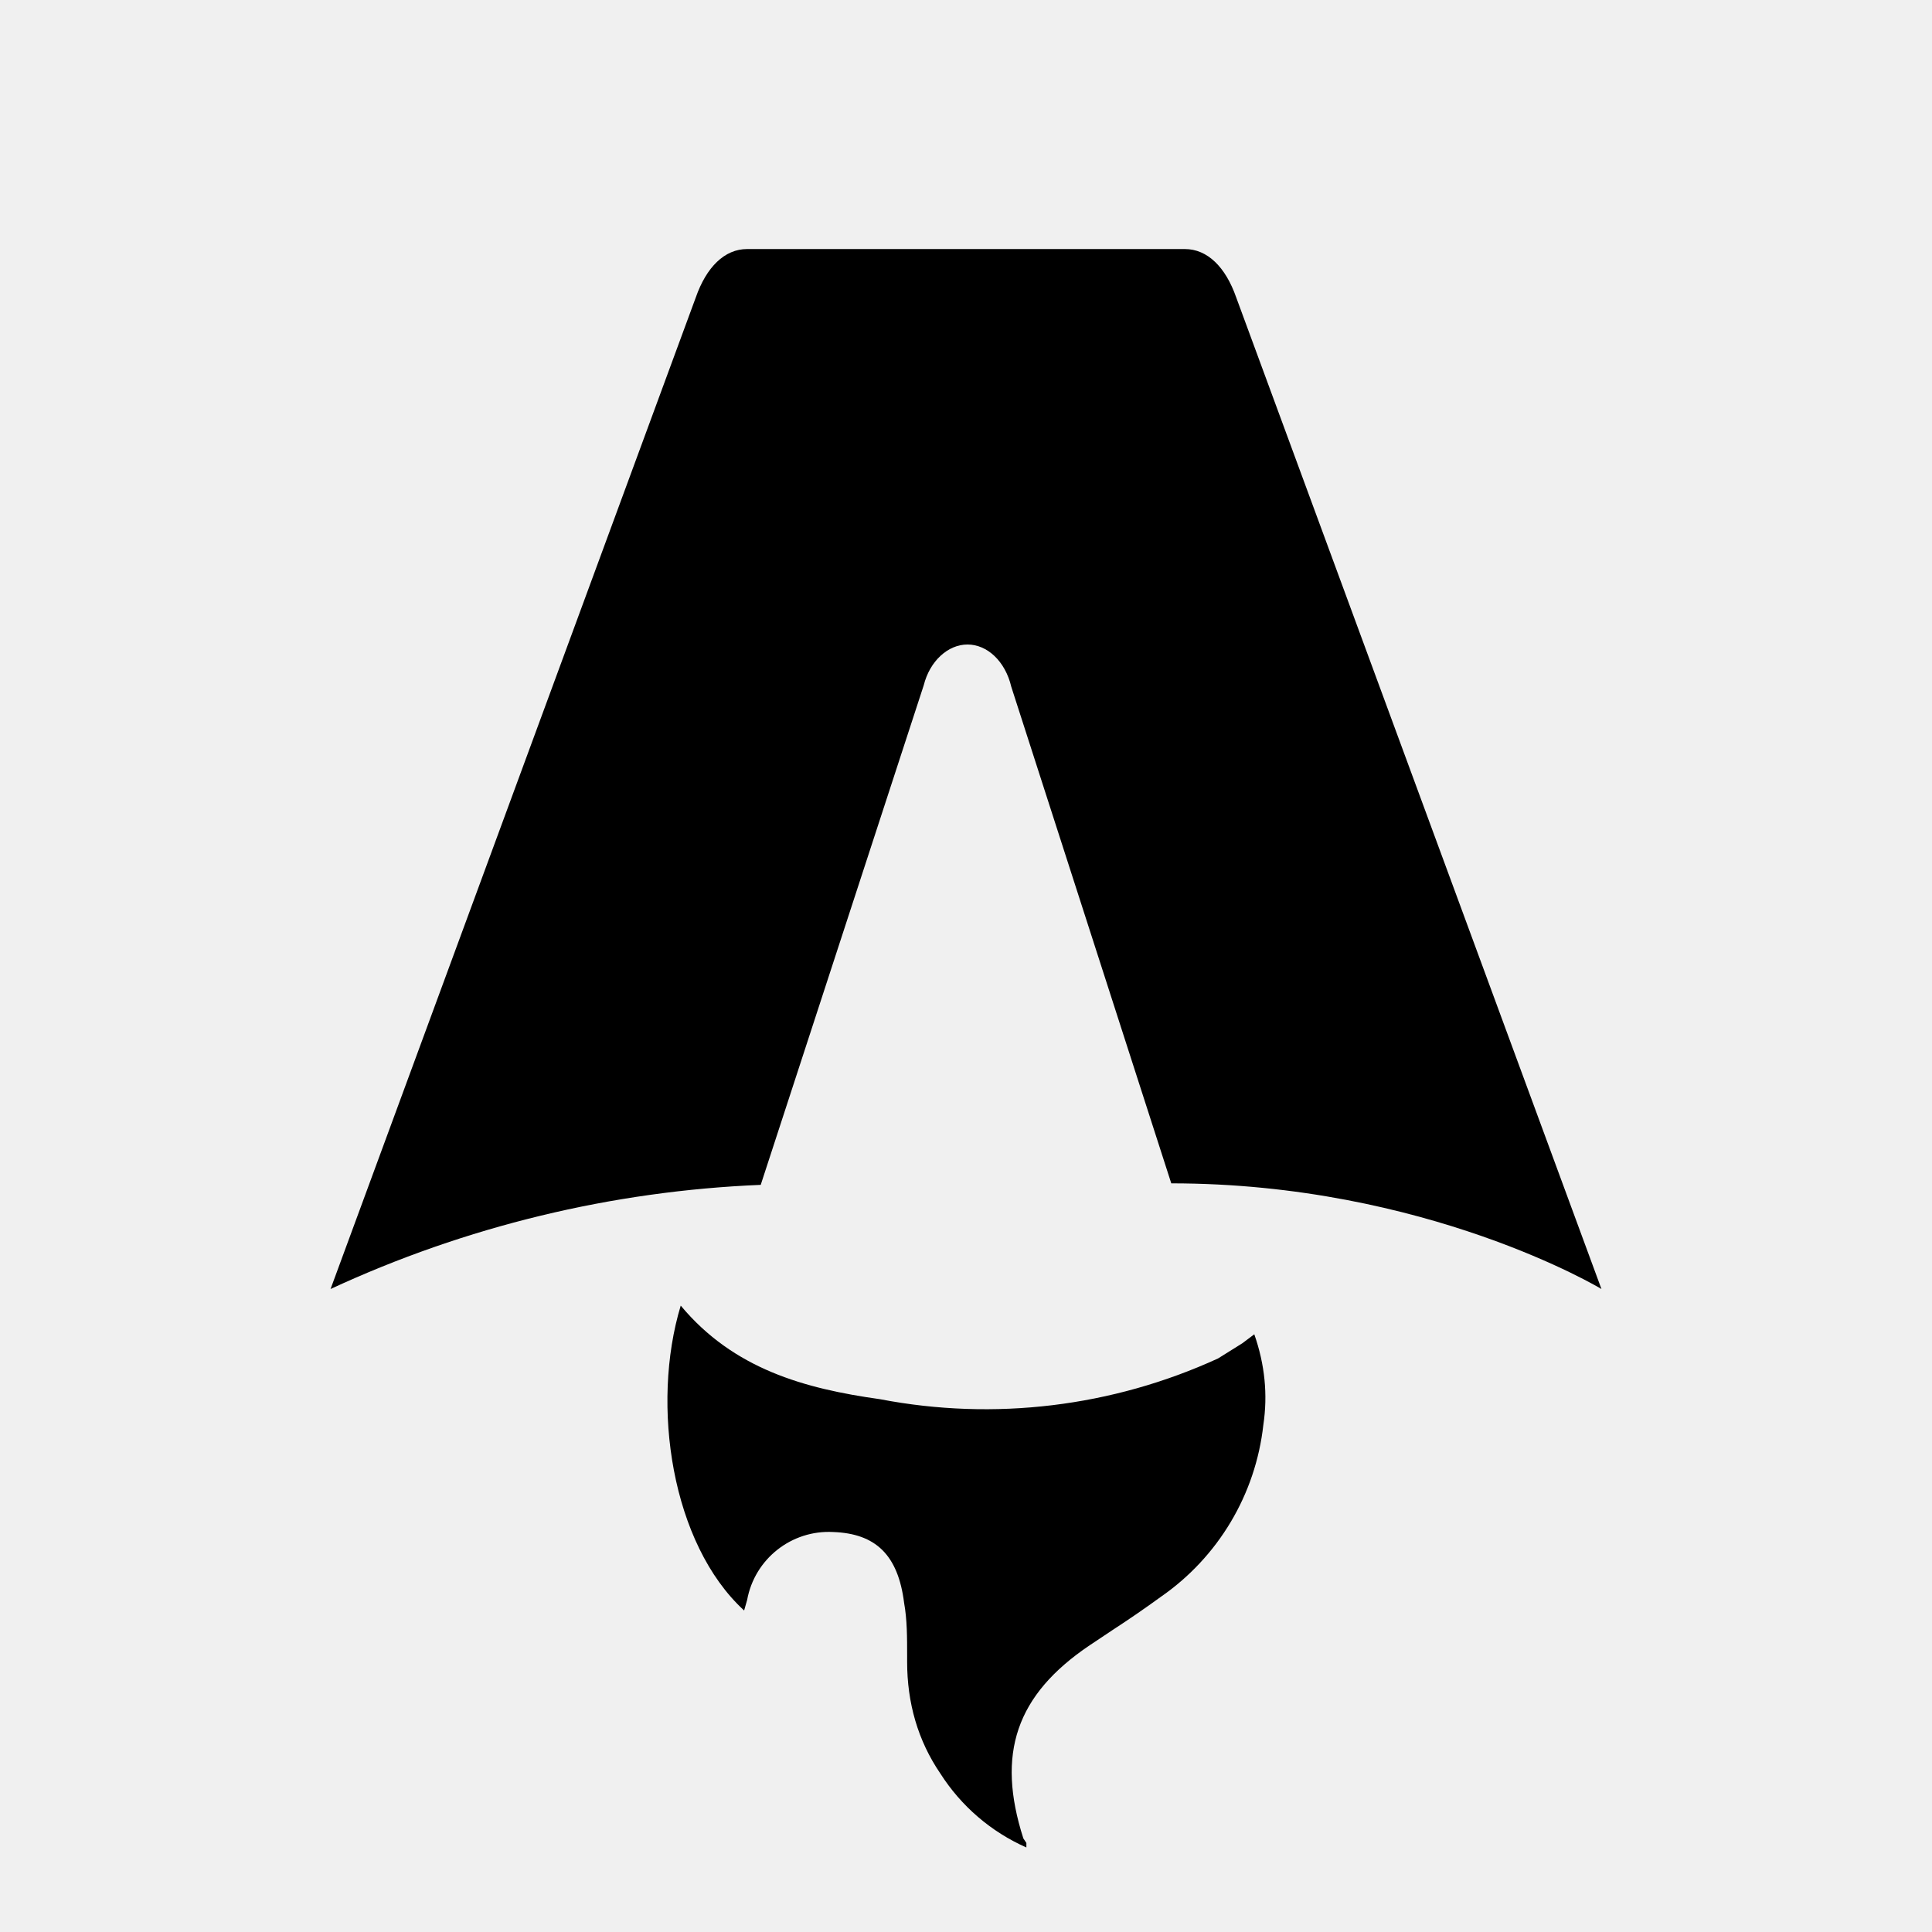
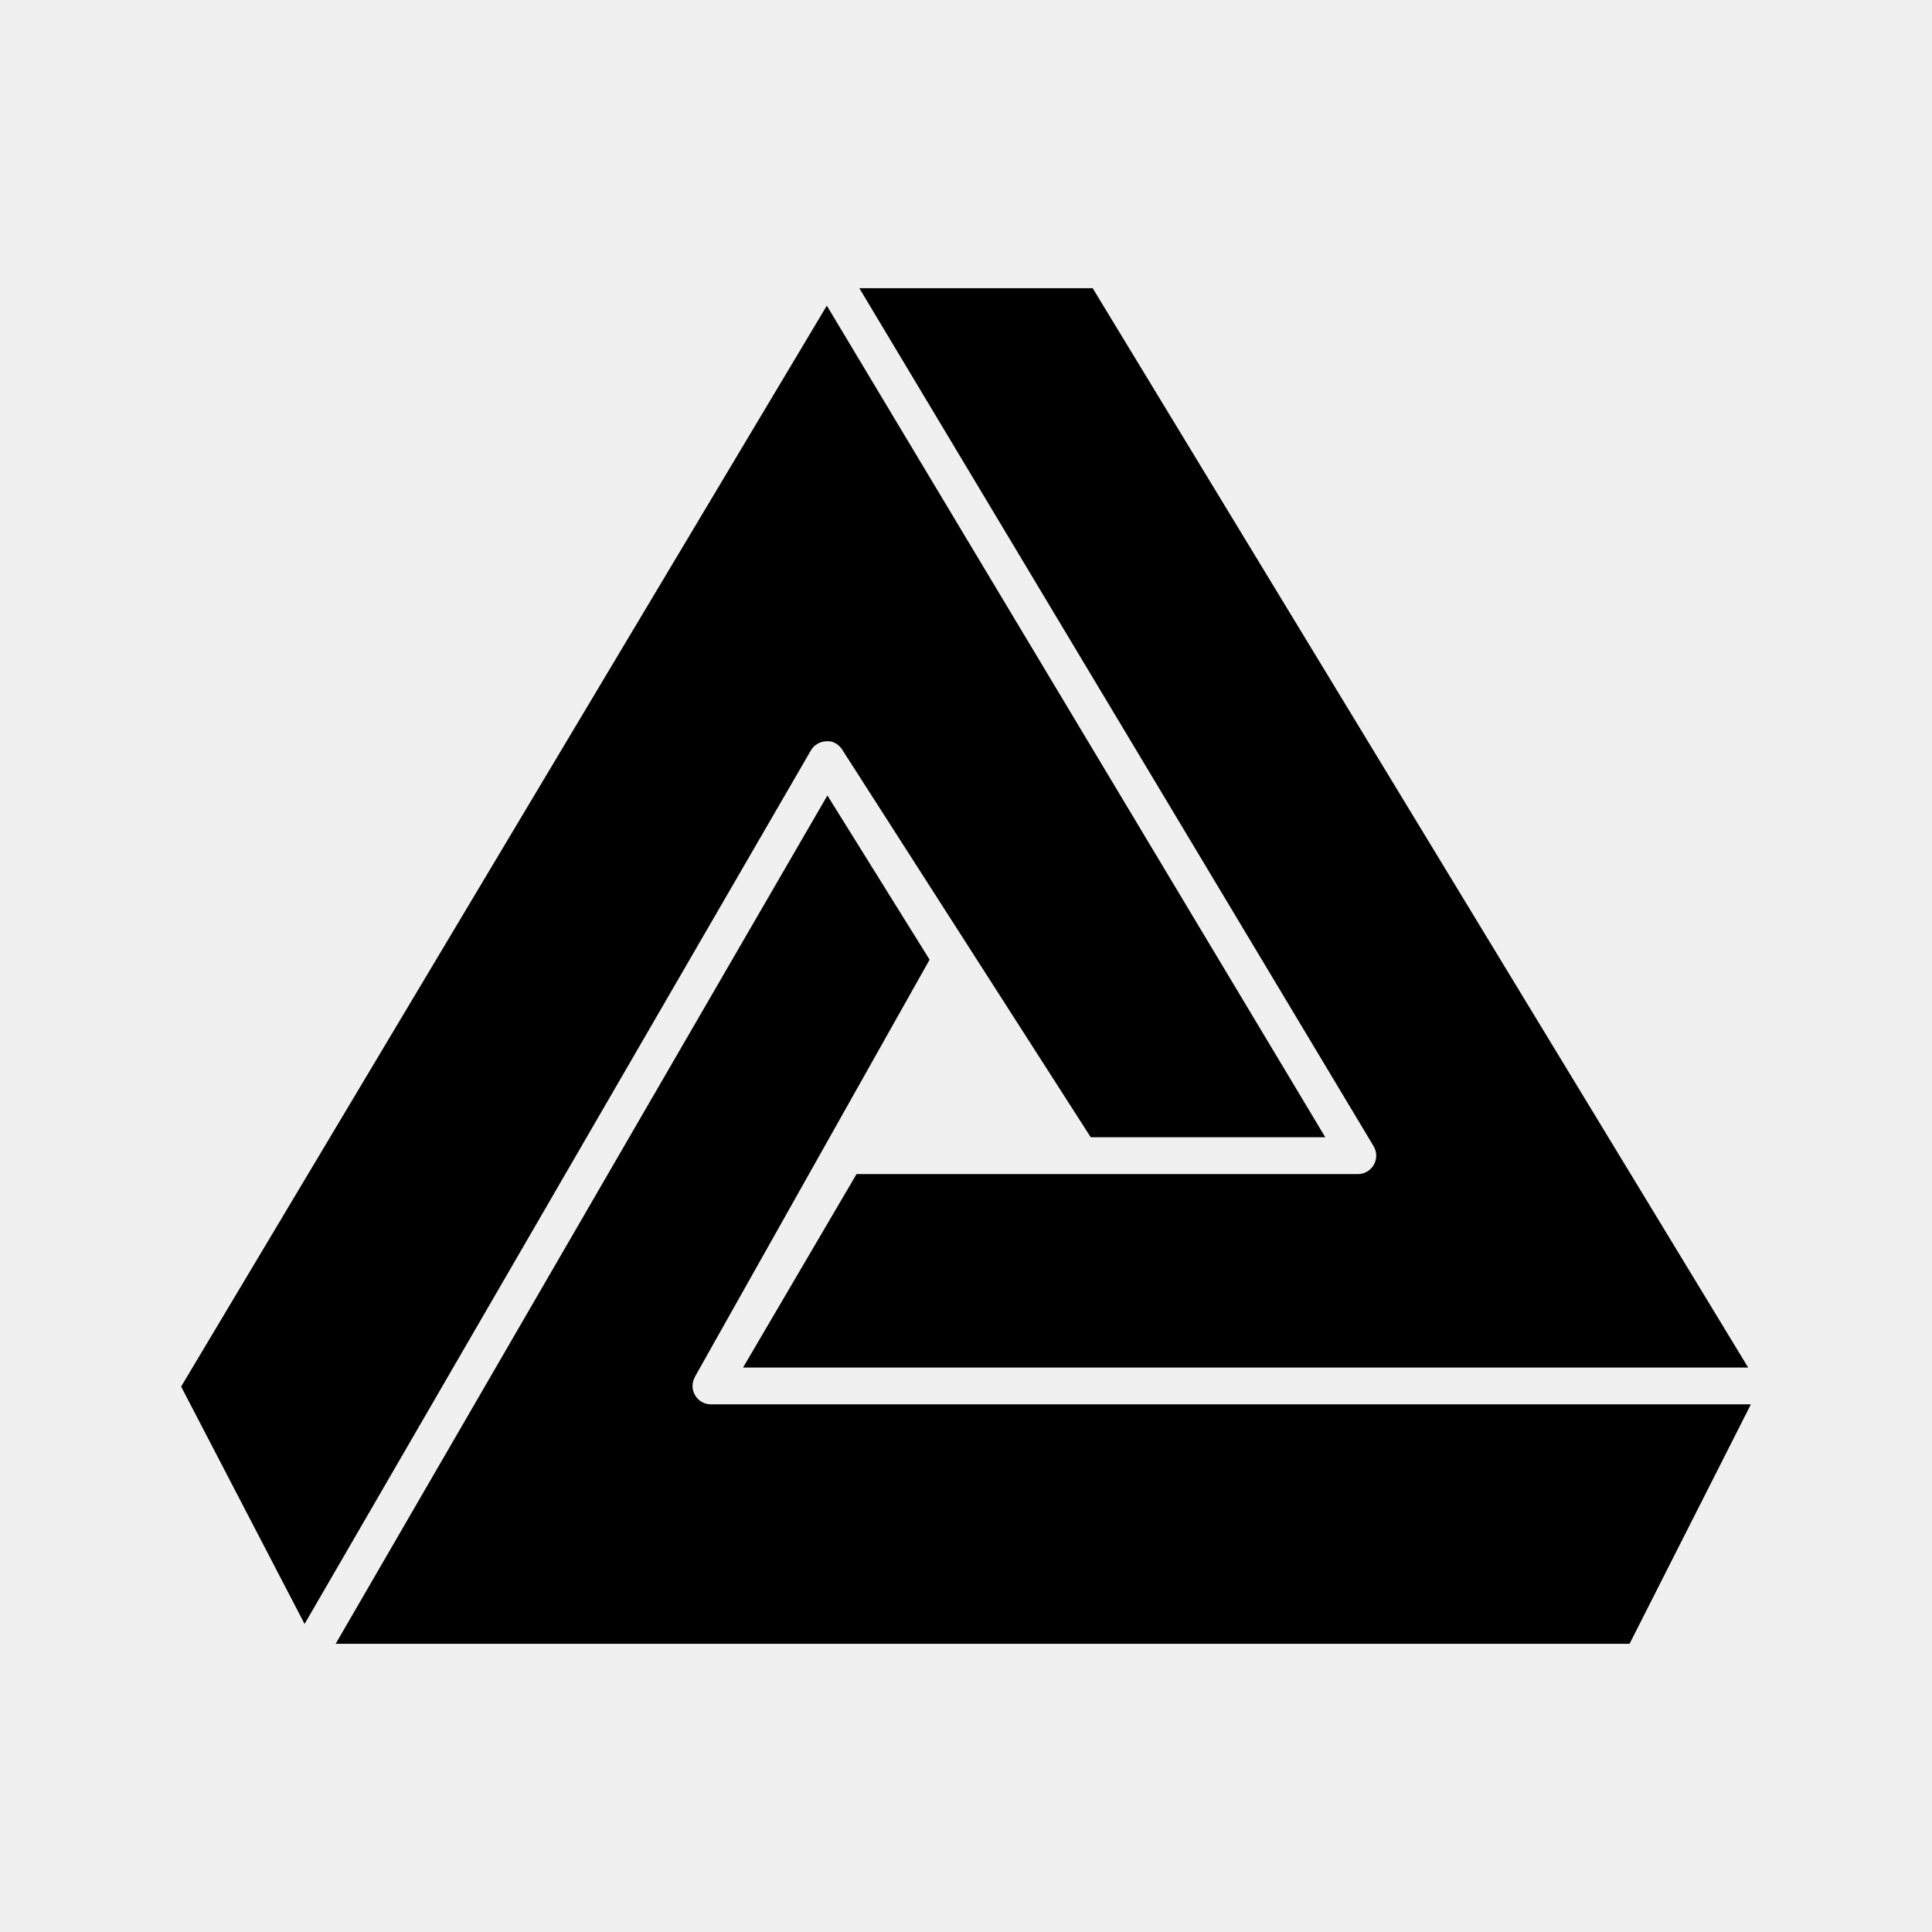
- <svg xmlns="http://www.w3.org/2000/svg" fill="none" viewBox="0 0 128 128">
-   <path d="M50.4 78.5a75.1 75.1 0 0 0-28.5 6.9l24.2-65.7c.7-2 1.9-3.2 3.4-3.2h29c1.5 0 2.7 1.2 3.4 3.2l24.2 65.7s-11.6-7-28.5-7L67 45.5c-.4-1.7-1.6-2.8-2.9-2.8-1.3 0-2.5 1.1-2.9 2.7L50.4 78.5Zm-1.1 28.2Zm-4.2-20.2c-2 6.6-.6 15.8 4.2 20.2a17.5 17.5 0 0 1 .2-.7 5.5 5.5 0 0 1 5.7-4.5c2.8.1 4.3 1.5 4.7 4.7.2 1.1.2 2.3.2 3.5v.4c0 2.7.7 5.2 2.2 7.4a13 13 0 0 0 5.7 4.9v-.3l-.2-.3c-1.8-5.6-.5-9.5 4.4-12.8l1.5-1a73 73 0 0 0 3.2-2.2 16 16 0 0 0 6.8-11.4c.3-2 .1-4-.6-6l-.8.6-1.6 1a37 37 0 0 1-22.4 2.7c-5-.7-9.7-2-13.2-6.2Z" />
+ <svg xmlns="http://www.w3.org/2000/svg" version="1.1" x="0px" y="0px" viewBox="0 0 80 80" enable-background="new 0 0 80 80" xml:space="preserve">
+   <g>
+     <path fill-rule="evenodd" clip-rule="evenodd" fill="#000000" d="M72.387,56.626L45.246,11.934h-9.655h-0.008l21.295,35.527   c0.141,0.235,0.145,0.528,0.01,0.768c-0.136,0.239-0.39,0.388-0.663,0.388H35.467l-4.699,8.01H72.387z" />
+     <path fill-rule="evenodd" clip-rule="evenodd" fill="#000000" d="M72.5,58.151H62.303h-11.44H29.437h0   c-0.273,0-0.525-0.146-0.66-0.384c-0.134-0.232-0.133-0.518-0.003-0.75l-0.001-0.003l9.72-17.276l-4.232-6.799l-2.496,4.305   L13.899,68.066h53.578L72.5,58.151z" />
+     <path fill-rule="evenodd" clip-rule="evenodd" fill="#000000" d="M7.5,57.415l5.112,9.83l20.964-36.17   c0.133-0.229,0.377-0.374,0.643-0.38c0.27-0.029,0.515,0.128,0.659,0.351l0.005,0.009h0.001l0.013,0.022l10.268,16.014h9.712   l-20.64-34.435L7.5,57.415z" />
+   </g>
  <style>
        path { fill: #000; }
        @media (prefers-color-scheme: dark) {
            path { fill: #FFF; }
        }
    </style>
</svg>
